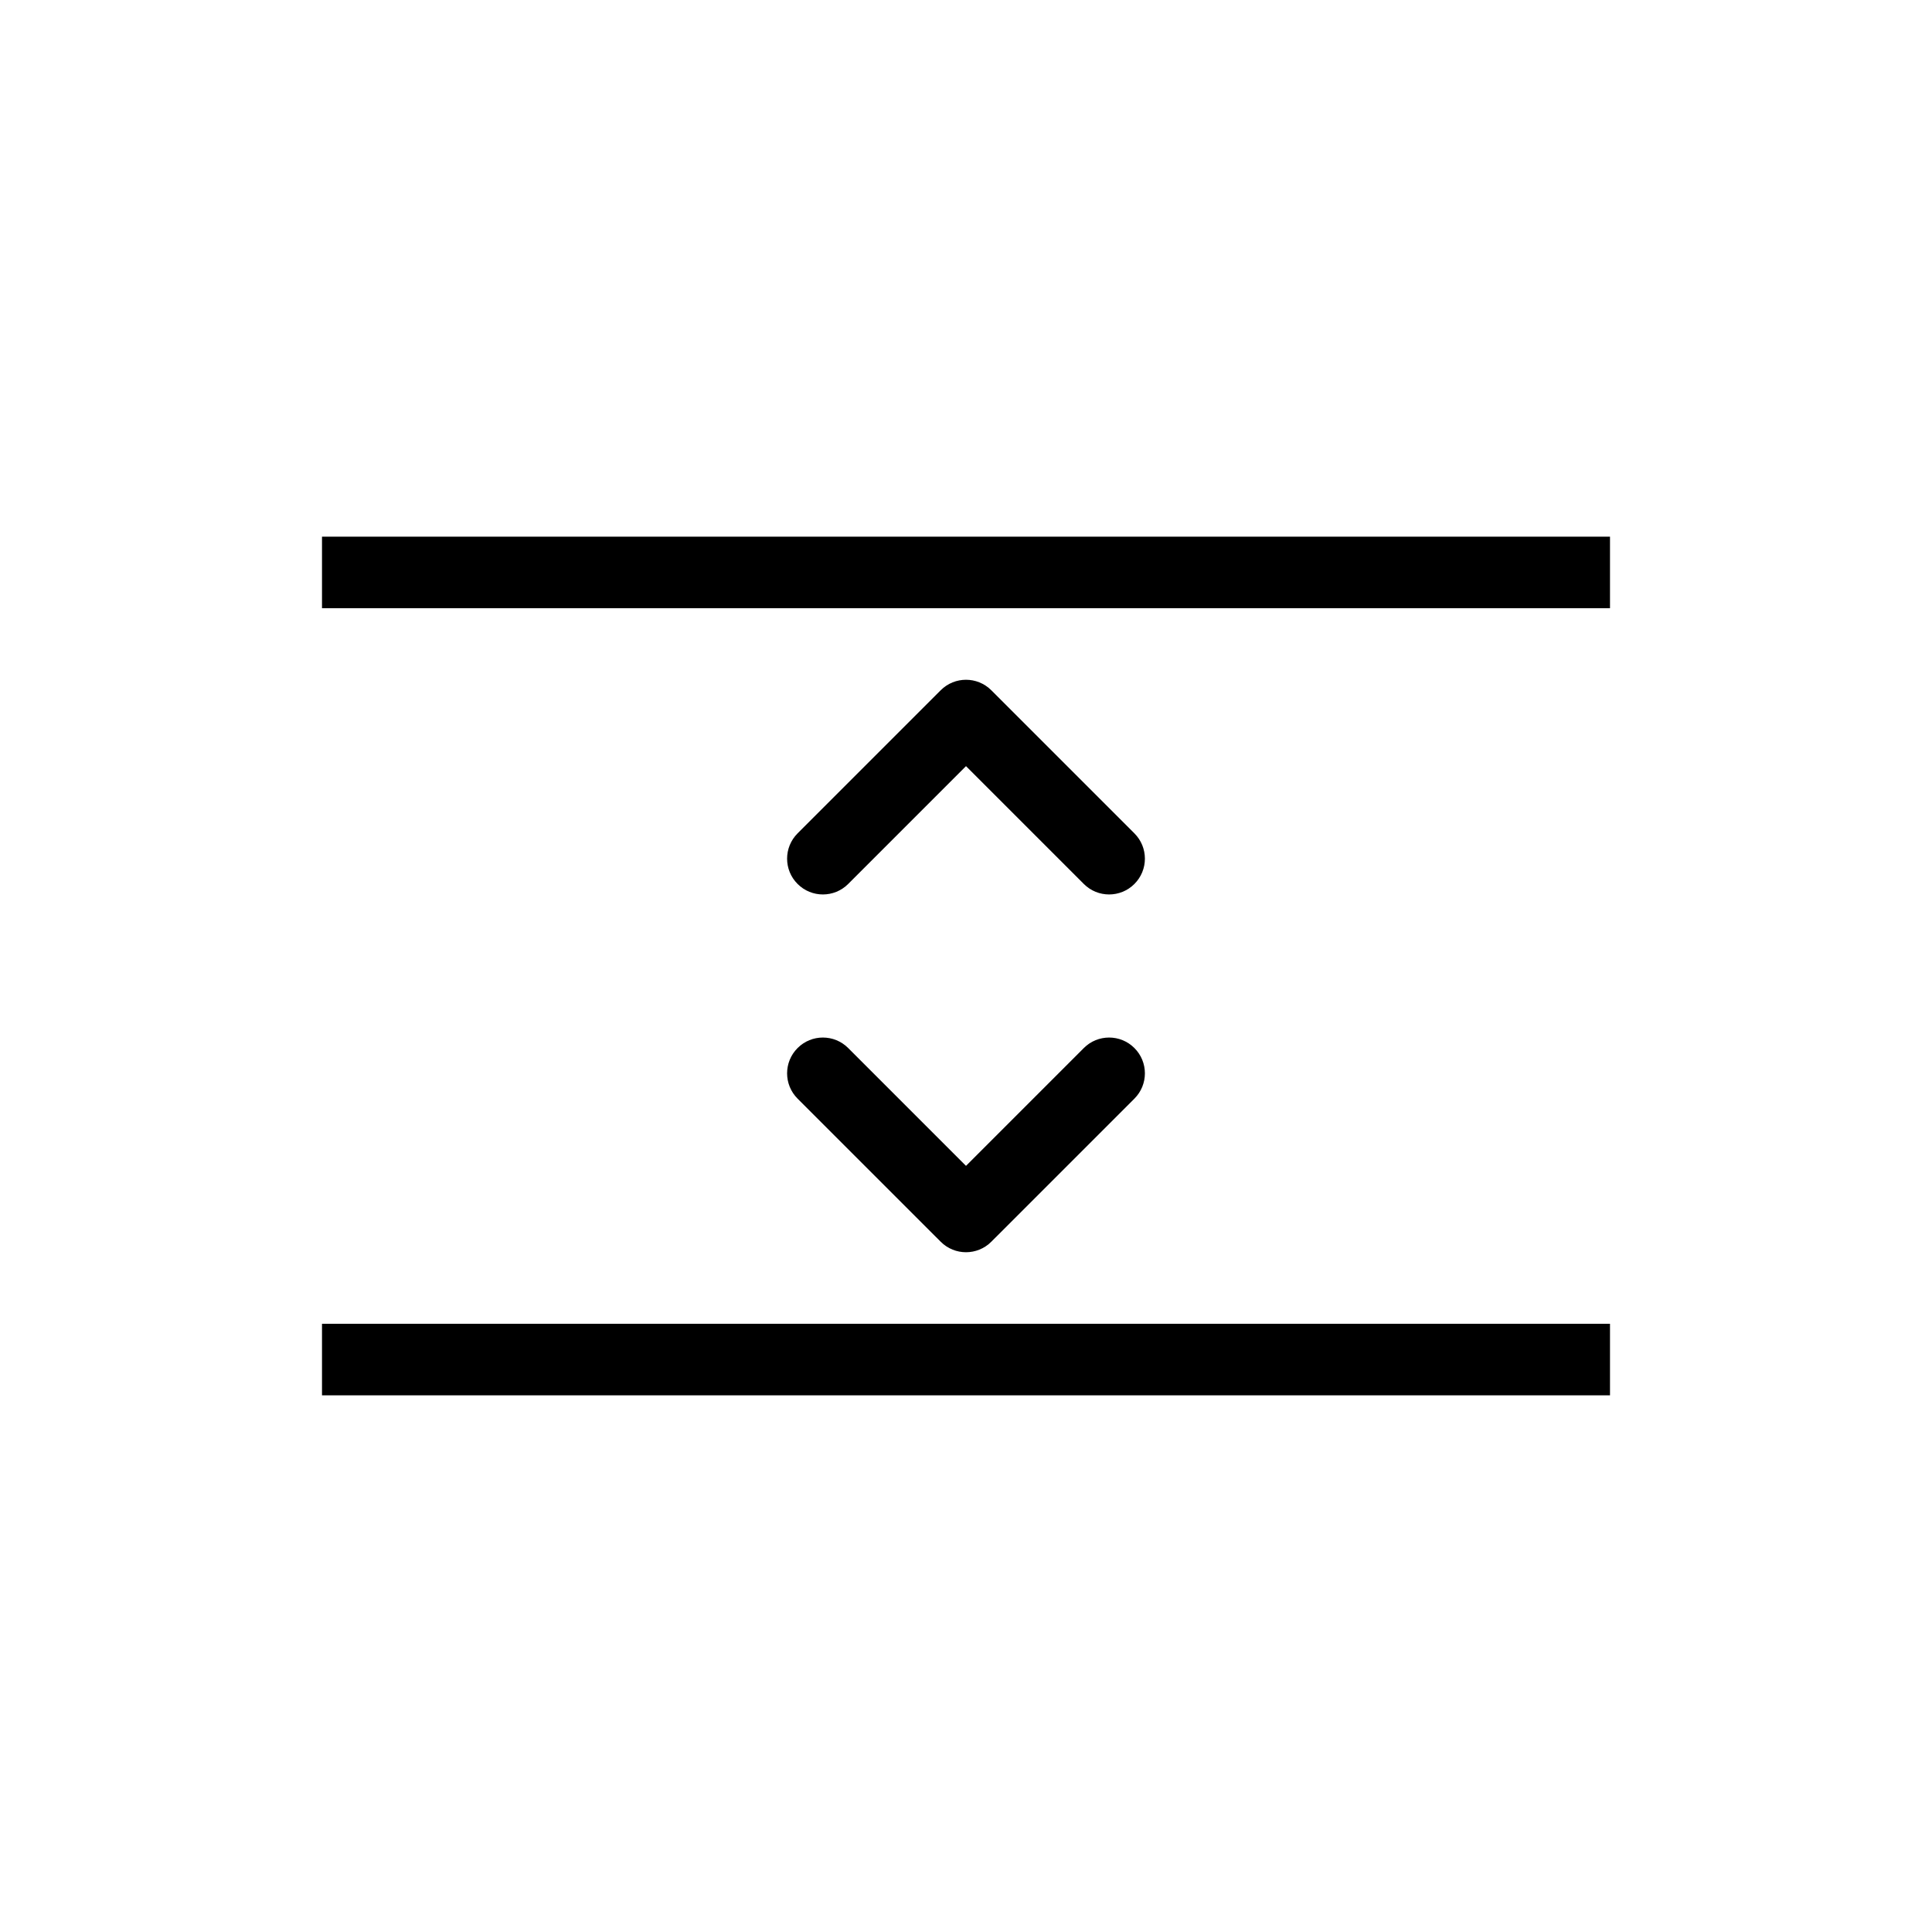
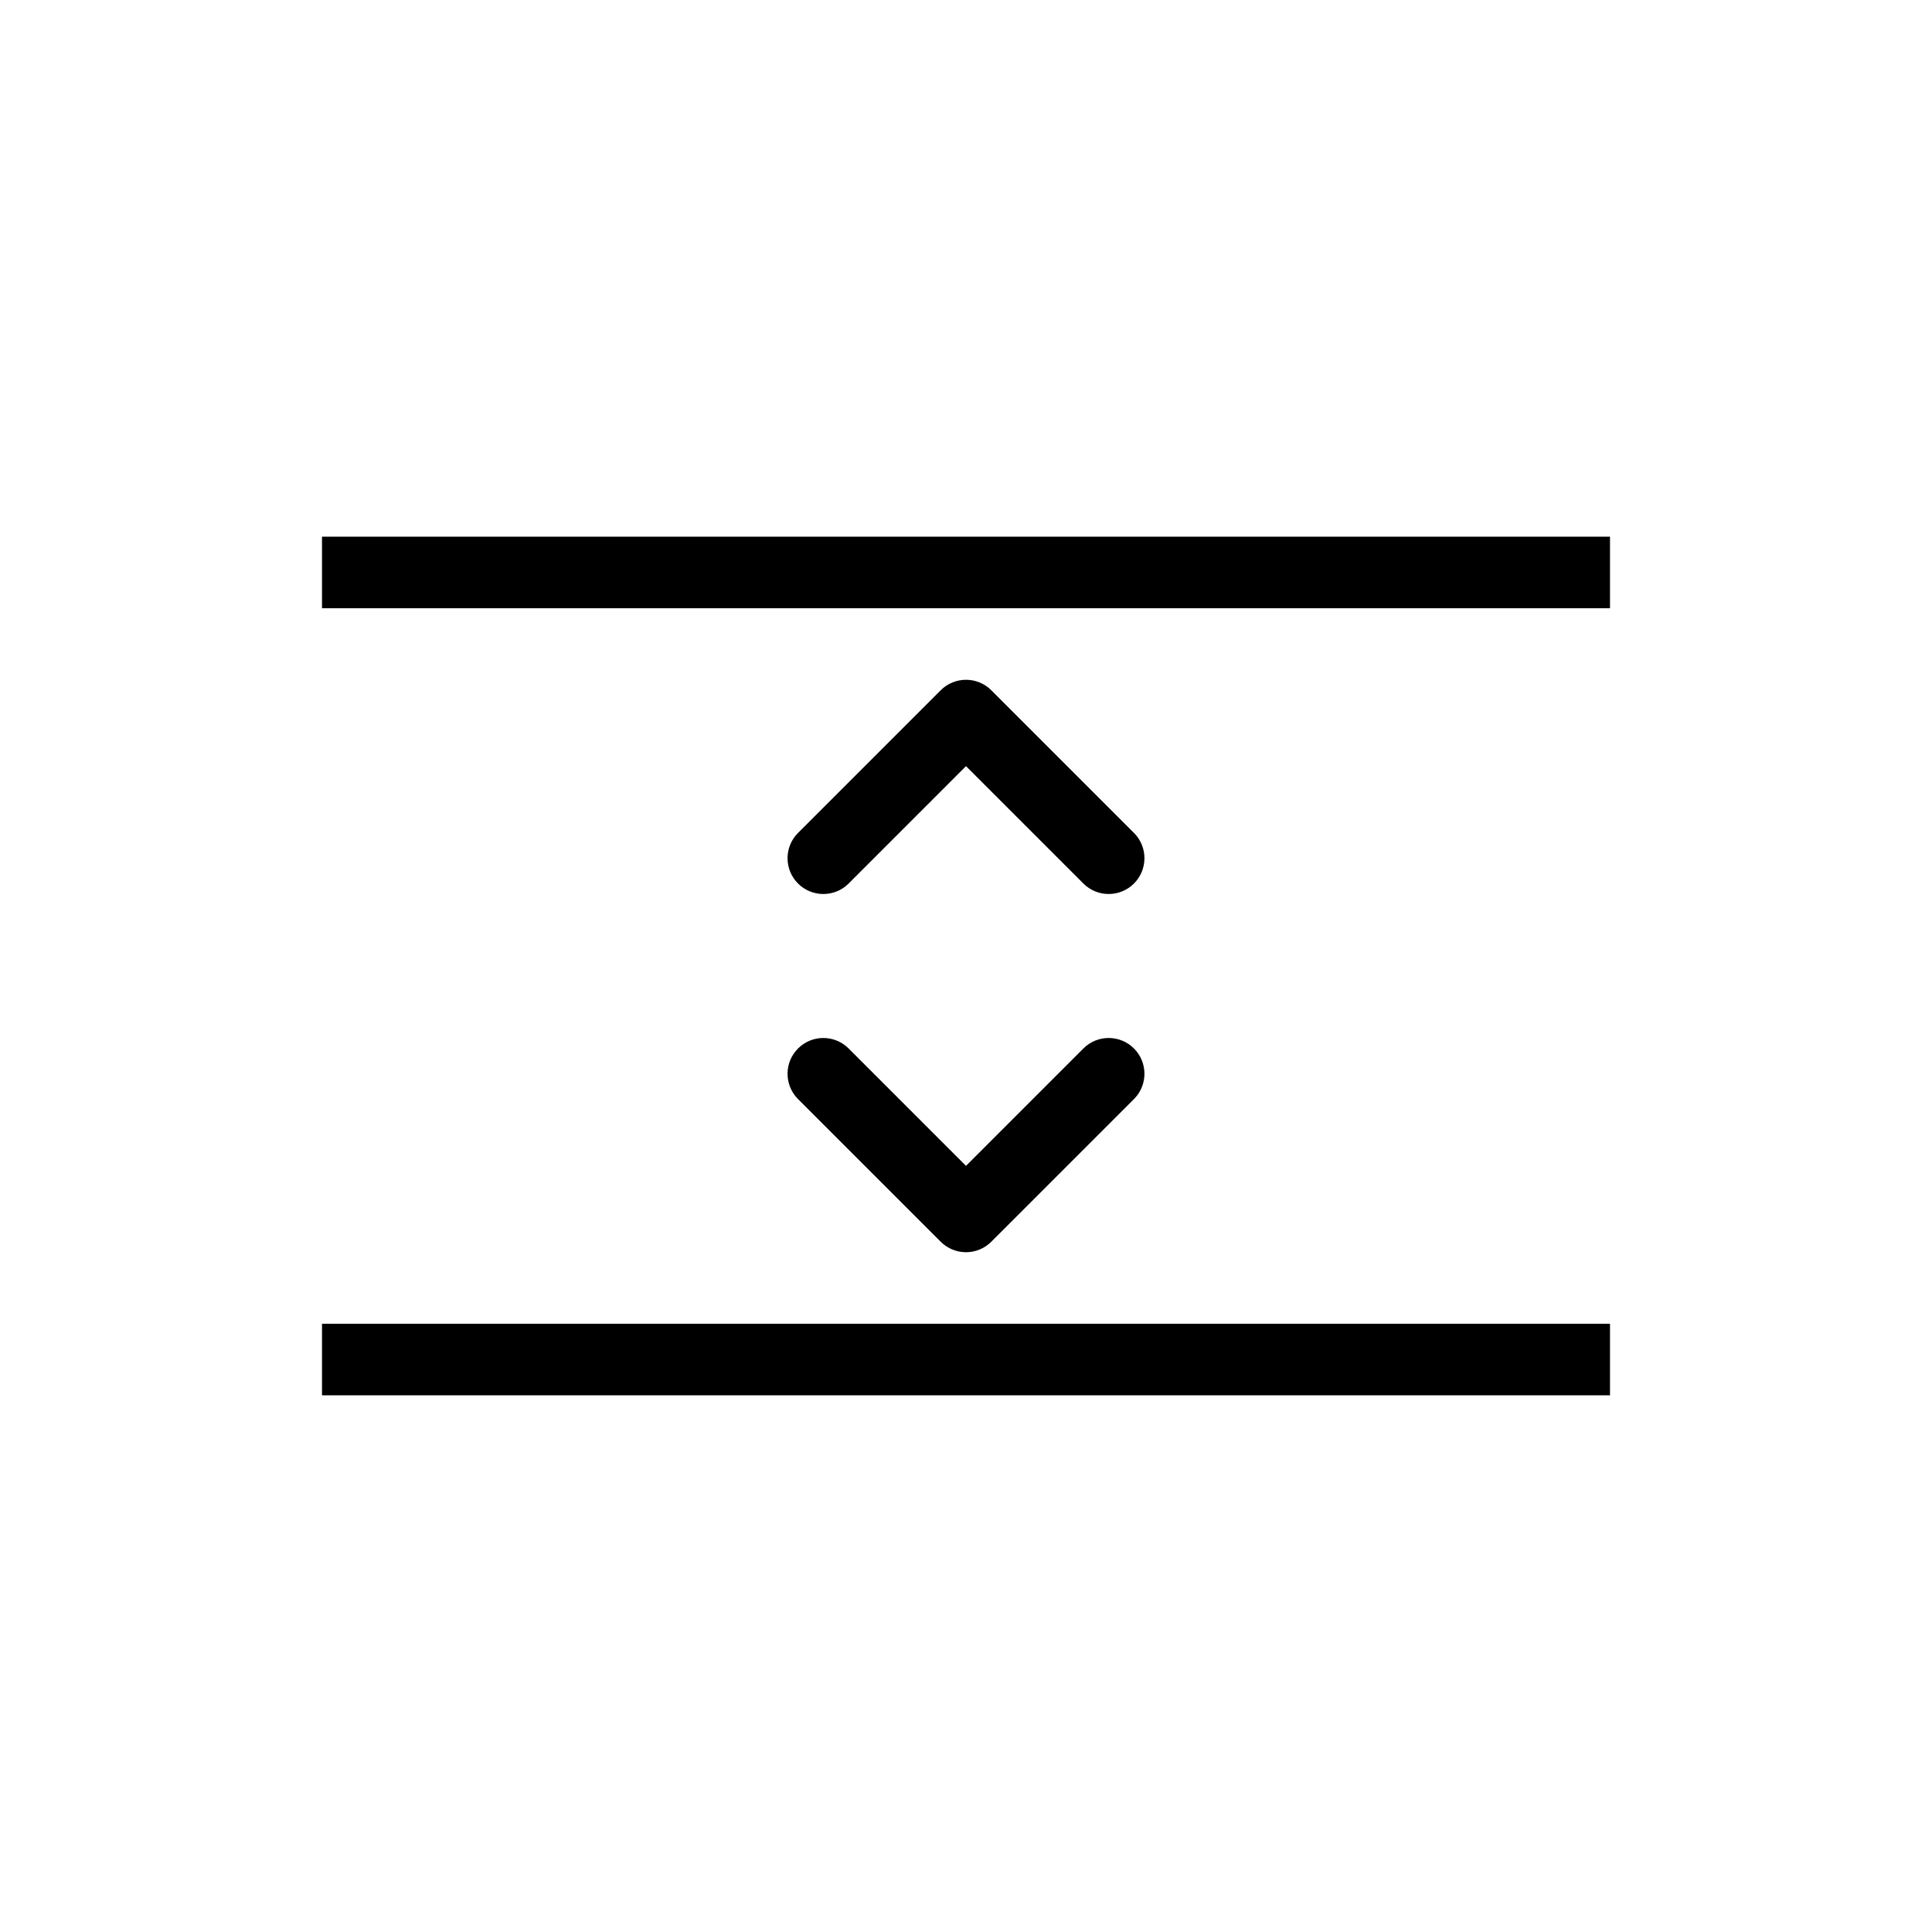
- <svg xmlns="http://www.w3.org/2000/svg" width="54" height="54" viewBox="0 0 54 54" fill="none">
-   <path d="M9 15V17L45 17V15L9 15Z" fill="black" />
-   <path d="M9 37V39L45 39V37L9 37Z" fill="black" />
-   <path d="M26.293 19.293C26.683 18.902 27.317 18.902 27.707 19.293L31.707 23.293C32.098 23.683 32.098 24.317 31.707 24.707C31.317 25.098 30.683 25.098 30.293 24.707L27 21.414L23.707 24.707C23.317 25.098 22.683 25.098 22.293 24.707C21.902 24.317 21.902 23.683 22.293 23.293L26.293 19.293Z" fill="black" />
-   <path d="M22.293 30.707L26.293 34.707C26.683 35.098 27.317 35.098 27.707 34.707L31.707 30.707C32.098 30.317 32.098 29.683 31.707 29.293C31.317 28.902 30.683 28.902 30.293 29.293L27 32.586L23.707 29.293C23.317 28.902 22.683 28.902 22.293 29.293C21.902 29.683 21.902 30.317 22.293 30.707Z" fill="black" />
+ <svg xmlns="http://www.w3.org/2000/svg" width="54" height="54" fill="none">
+   <path fill="currentColor" d="M9 15v2h36v-2H9ZM9 37v2h36v-2H9ZM26.293 19.293a1 1 0 0 1 1.414 0l4 4a1 1 0 0 1-1.414 1.414L27 21.414l-3.293 3.293a1 1 0 0 1-1.414-1.414l4-4ZM22.293 30.707l4 4a1 1 0 0 0 1.414 0l4-4a1 1 0 0 0-1.414-1.414L27 32.586l-3.293-3.293a1 1 0 0 0-1.414 1.414Z" />
</svg>
